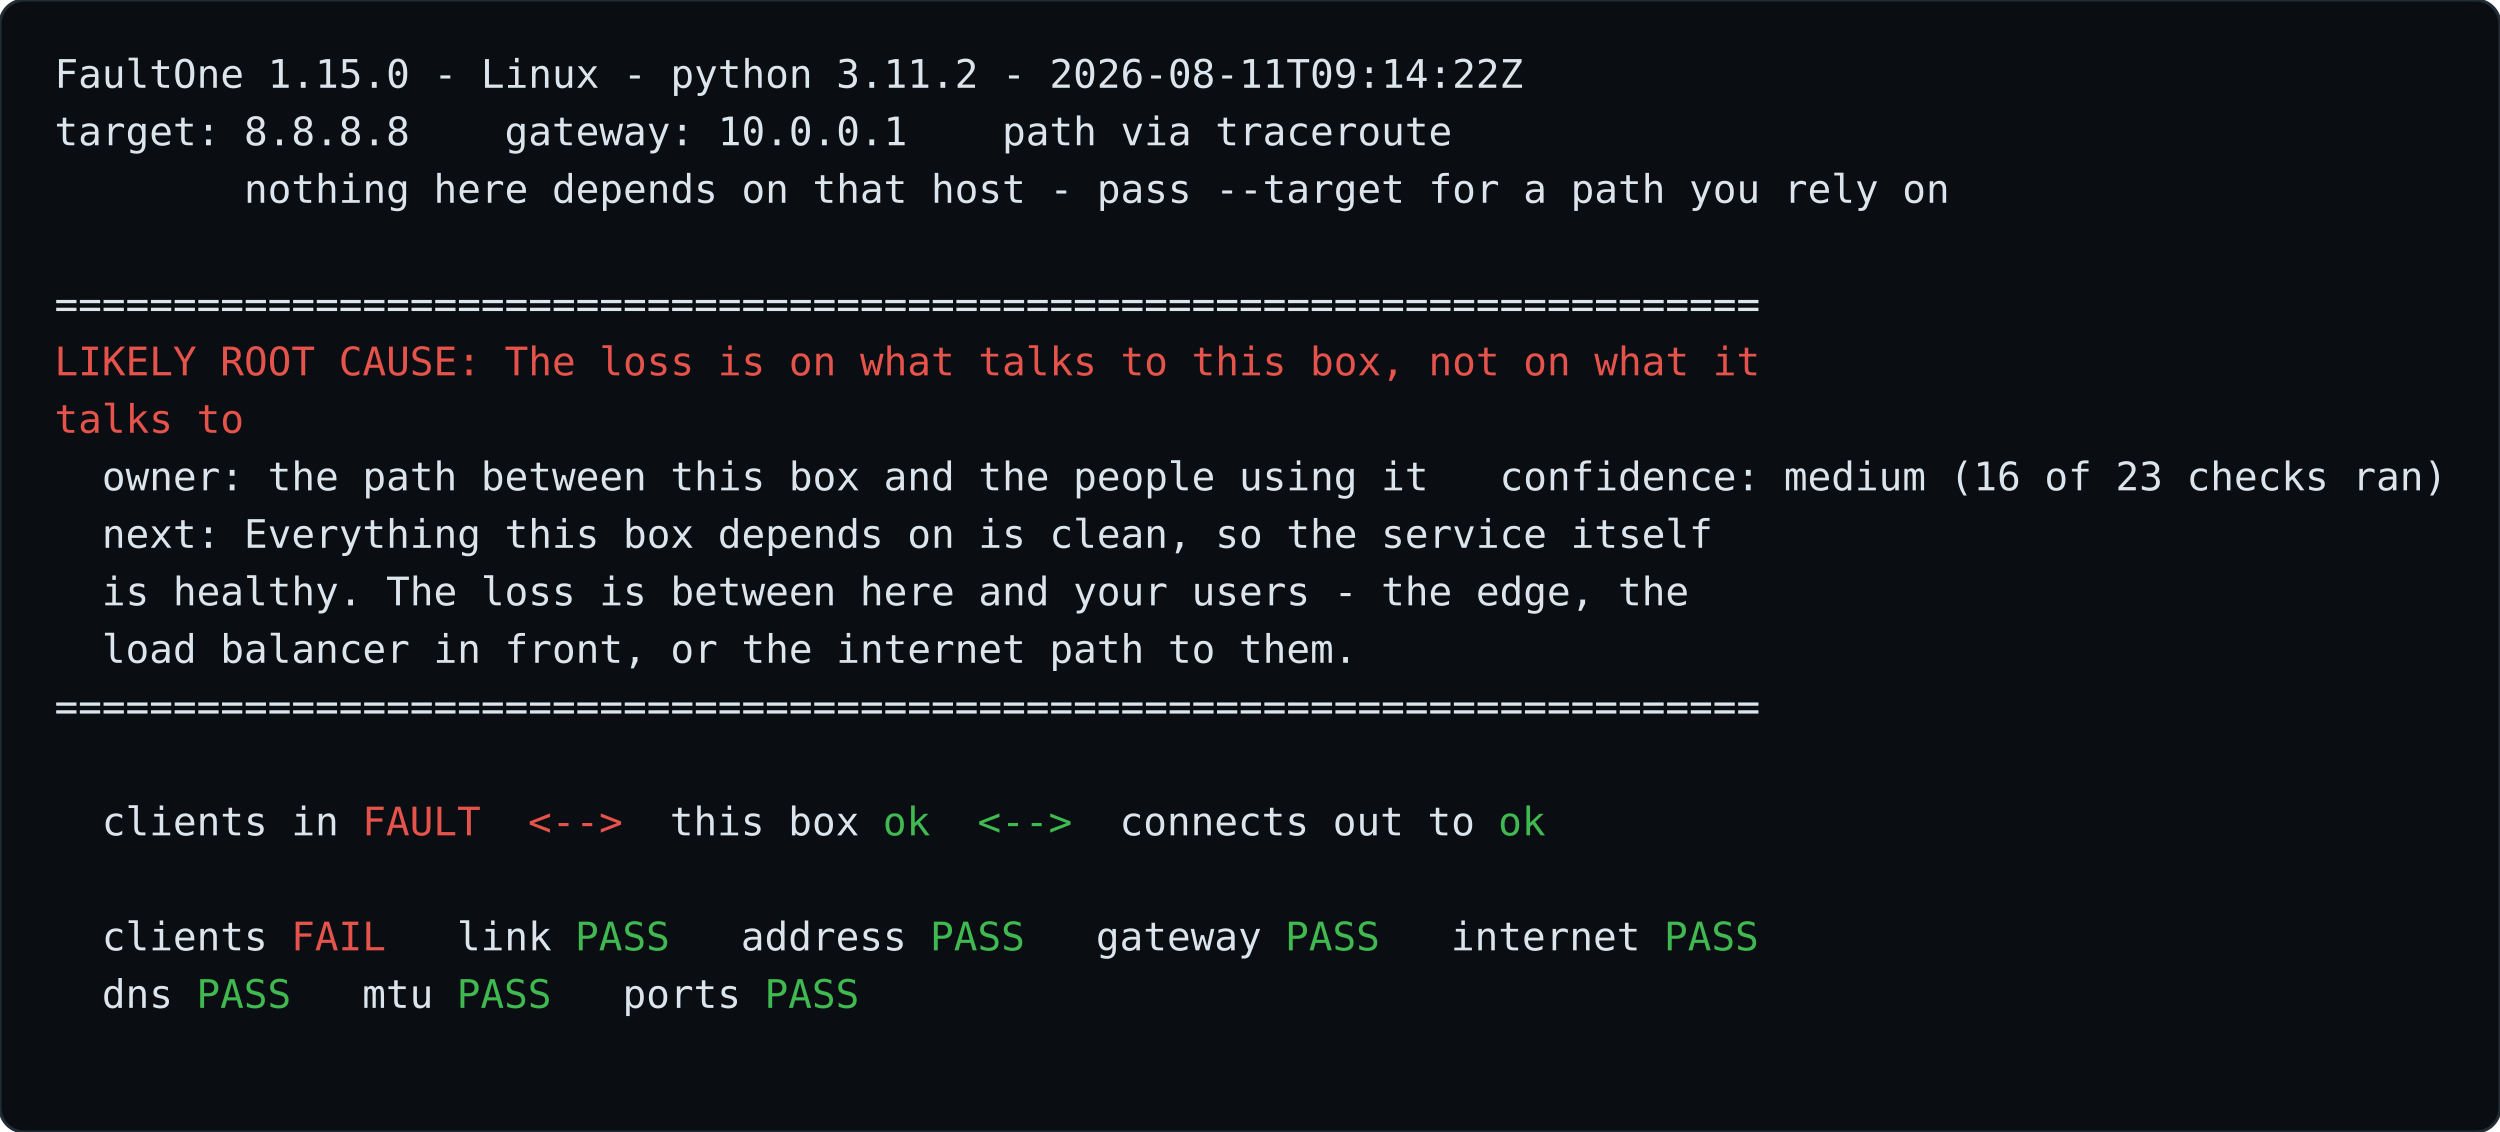
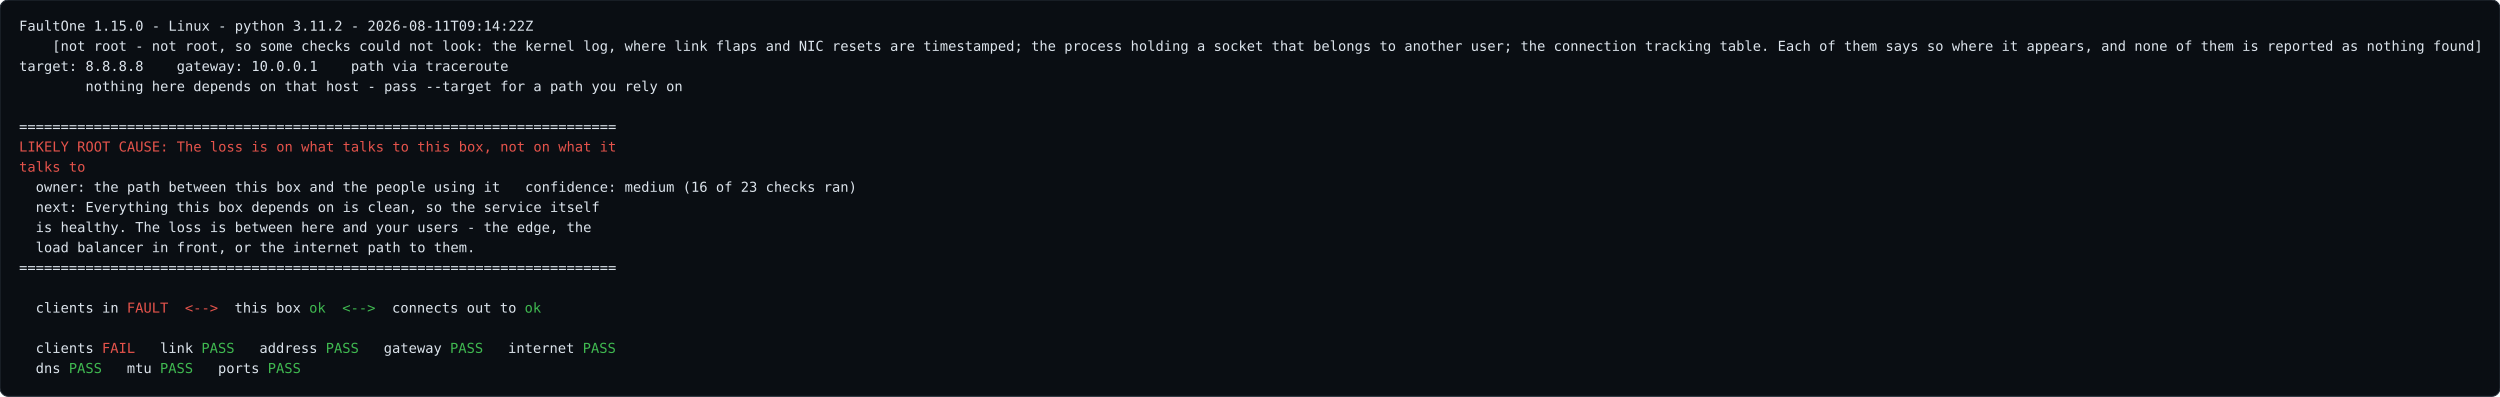
- <svg xmlns="http://www.w3.org/2000/svg" width="826" height="374" viewBox="0 0 826 374" font-family="ui-monospace, SFMono-Regular, 'SF Mono', Menlo, Consolas, 'DejaVu Sans Mono', monospace" font-size="13.0">
-   <rect width="826" height="374" rx="8" fill="#0a0e13" stroke="#232b35" />
+ <svg xmlns="http://www.w3.org/2000/svg" width="2359" height="374" viewBox="0 0 2359 374" font-family="ui-monospace, SFMono-Regular, 'SF Mono', Menlo, Consolas, 'DejaVu Sans Mono', monospace" font-size="13.0">
+   <rect width="2359" height="374" rx="8" fill="#0a0e13" stroke="#232b35" />
  <text>
    <tspan x="18.0 25.8 33.6 41.5 49.3 57.1 64.9 72.7 80.6 88.4 96.2 104.0 111.8 119.7 127.5 135.3 143.1 150.9 158.8 166.6 174.4 182.2 190.0 197.9 205.7 213.5 221.3 229.1 237.0 244.8 252.6 260.4 268.2 276.1 283.9 291.7 299.5 307.3 315.2 323.0 330.8 338.6 346.4 354.3 362.1 369.9 377.7 385.5 393.4 401.2 409.0 416.8 424.6 432.5 440.3 448.1 455.9 463.7 471.6 479.4 487.2 495.0" y="29.0" fill="#dce4ec" xml:space="preserve">FaultOne 1.15.0 - Linux - python 3.11.2 - 2026-08-11T09:14:22Z</tspan>
  </text>
  <text>
-     <tspan x="18.0 25.8 33.6 41.5 49.3 57.1 64.9 72.7 80.6 88.4 96.2 104.0 111.8 119.7 127.5 135.3 143.1 150.9 158.8 166.6 174.4 182.2 190.0 197.9 205.7 213.5 221.3 229.1 237.0 244.8 252.6 260.4 268.2 276.1 283.9 291.7 299.5 307.3 315.2 323.0 330.8 338.6 346.4 354.3 362.1 369.9 377.7 385.5 393.4 401.2 409.0 416.8 424.6 432.5 440.3 448.1 455.9 463.7 471.6" y="48.0" fill="#dce4ec" xml:space="preserve">target: 8.8.8.8    gateway: 10.0.0.1    path via traceroute</tspan>
+     <tspan x="18.0 25.8 33.6 41.5 49.3 57.1 64.9 72.7 80.6 88.4 96.2 104.0 111.8 119.7 127.5 135.3 143.1 150.9 158.8 166.6 174.4 182.2 190.0 197.9 205.7 213.5 221.3 229.1 237.0 244.8 252.6 260.4 268.2 276.1 283.9 291.7 299.5 307.3 315.2 323.0 330.8 338.6 346.4 354.3 362.1 369.9 377.7 385.5 393.4 401.2 409.0 416.8 424.6 432.5 440.3 448.1 455.9 463.7 471.6 479.4 487.2 495.0 502.8 510.7 518.5 526.3 534.1 541.9 549.8 557.6 565.4 573.2 581.0 588.9 596.7 604.5 612.3 620.1 628.0 635.8 643.6 651.4 659.2 667.1 674.9 682.7 690.5 698.3 706.2 714.0 721.8 729.6 737.4 745.3 753.1 760.9 768.7 776.5 784.4 792.2 800.0 807.8 815.6 823.5 831.3 839.1 846.9 854.7 862.6 870.4 878.2 886.0 893.8 901.7 909.5 917.3 925.1 932.9 940.8 948.6 956.4 964.2 972.0 979.9 987.7 995.5 1003.3 1011.1 1019.0 1026.8 1034.6 1042.4 1050.2 1058.1 1065.9 1073.7 1081.5 1089.3 1097.2 1105.0 1112.8 1120.6 1128.4 1136.3 1144.1 1151.9 1159.7 1167.5 1175.4 1183.2 1191.0 1198.8 1206.6 1214.5 1222.3 1230.1 1237.9 1245.7 1253.6 1261.4 1269.2 1277.0 1284.8 1292.7 1300.5 1308.3 1316.1 1323.9 1331.8 1339.6 1347.4 1355.2 1363.0 1370.9 1378.7 1386.5 1394.3 1402.1 1410.0 1417.8 1425.6 1433.4 1441.2 1449.1 1456.9 1464.7 1472.5 1480.3 1488.2 1496.0 1503.8 1511.6 1519.4 1527.3 1535.1 1542.9 1550.7 1558.5 1566.4 1574.2 1582.0 1589.8 1597.6 1605.5 1613.3 1621.1 1628.9 1636.7 1644.6 1652.4 1660.2 1668.0 1675.8 1683.7 1691.5 1699.3 1707.1 1714.9 1722.8 1730.6 1738.4 1746.2 1754.0 1761.9 1769.7 1777.5 1785.3 1793.1 1801.0 1808.8 1816.6 1824.4 1832.2 1840.1 1847.9 1855.7 1863.5 1871.3 1879.2 1887.0 1894.8 1902.6 1910.4 1918.3 1926.1 1933.9 1941.7 1949.5 1957.4 1965.2 1973.0 1980.8 1988.6 1996.5 2004.3 2012.1 2019.9 2027.7 2035.6 2043.4 2051.2 2059.0 2066.8 2074.7 2082.5 2090.3 2098.1 2105.9 2113.8 2121.6 2129.4 2137.2 2145.0 2152.9 2160.7 2168.5 2176.3 2184.1 2192.0 2199.8 2207.6 2215.4 2223.2 2231.1 2238.9 2246.7 2254.5 2262.3 2270.2 2278.0 2285.8 2293.6 2301.4 2309.3 2317.1 2324.9 2332.7" y="48.0" fill="#dce4ec" xml:space="preserve">    [not root - not root, so some checks could not look: the kernel log, where link flaps and NIC resets are timestamped; the process holding a socket that belongs to another user; the connection tracking table. Each of them says so where it appears, and none of them is reported as nothing found]</tspan>
  </text>
  <text>
-     <tspan x="18.0 25.8 33.6 41.5 49.3 57.1 64.9 72.7 80.6 88.4 96.2 104.0 111.8 119.7 127.5 135.3 143.1 150.9 158.8 166.6 174.4 182.2 190.0 197.9 205.7 213.5 221.3 229.1 237.0 244.8 252.6 260.4 268.2 276.1 283.9 291.7 299.5 307.3 315.2 323.0 330.8 338.6 346.4 354.3 362.1 369.9 377.7 385.5 393.4 401.2 409.0 416.8 424.6 432.5 440.3 448.1 455.9 463.7 471.6 479.4 487.2 495.0 502.8 510.7 518.5 526.3 534.1 541.9 549.8 557.6 565.4 573.2 581.0 588.9 596.7 604.5 612.3 620.1 628.0 635.8" y="67.0" fill="#dce4ec" xml:space="preserve">        nothing here depends on that host - pass --target for a path you rely on</tspan>
+     <tspan x="18.0 25.8 33.6 41.5 49.3 57.1 64.9 72.7 80.6 88.4 96.2 104.0 111.8 119.7 127.5 135.3 143.1 150.9 158.8 166.6 174.4 182.2 190.0 197.9 205.7 213.5 221.3 229.1 237.0 244.8 252.6 260.4 268.2 276.1 283.9 291.7 299.5 307.3 315.2 323.0 330.8 338.6 346.4 354.3 362.1 369.9 377.7 385.5 393.4 401.2 409.0 416.8 424.6 432.5 440.3 448.1 455.9 463.7 471.6" y="67.0" fill="#dce4ec" xml:space="preserve">target: 8.8.8.8    gateway: 10.0.0.1    path via traceroute</tspan>
  </text>
  <text>
-     <tspan x="18.0 25.8 33.6 41.5 49.3 57.1 64.9 72.7 80.6 88.4 96.2 104.0 111.8 119.7 127.5 135.3 143.1 150.9 158.8 166.6 174.4 182.2 190.0 197.9 205.7 213.5 221.3 229.1 237.0 244.8 252.6 260.4 268.2 276.1 283.9 291.7 299.5 307.3 315.2 323.0 330.8 338.6 346.4 354.3 362.1 369.9 377.7 385.5 393.4 401.2 409.0 416.8 424.6 432.5 440.3 448.1 455.9 463.7 471.6 479.4 487.2 495.0 502.8 510.7 518.5 526.3 534.1 541.9 549.8 557.6 565.4 573.2" y="105.0" fill="#dce4ec" xml:space="preserve">========================================================================</tspan>
+     <tspan x="18.0 25.8 33.6 41.5 49.3 57.1 64.9 72.7 80.6 88.4 96.2 104.0 111.8 119.7 127.5 135.3 143.1 150.9 158.8 166.6 174.4 182.2 190.0 197.9 205.7 213.5 221.3 229.1 237.0 244.8 252.6 260.4 268.2 276.1 283.9 291.7 299.5 307.3 315.2 323.0 330.8 338.6 346.4 354.3 362.1 369.9 377.7 385.5 393.4 401.2 409.0 416.8 424.6 432.5 440.3 448.1 455.9 463.7 471.6 479.4 487.2 495.0 502.8 510.7 518.5 526.3 534.1 541.9 549.8 557.6 565.4 573.2 581.0 588.9 596.7 604.5 612.3 620.1 628.0 635.8" y="86.0" fill="#dce4ec" xml:space="preserve">        nothing here depends on that host - pass --target for a path you rely on</tspan>
  </text>
  <text>
-     <tspan x="18.0 25.8 33.6 41.5 49.3 57.1 64.9 72.7 80.6 88.4 96.2 104.0 111.8 119.7 127.5 135.3 143.1 150.9 158.8 166.6 174.4 182.2 190.0 197.9 205.7 213.5 221.3 229.1 237.0 244.8 252.6 260.4 268.2 276.1 283.9 291.7 299.5 307.3 315.2 323.0 330.8 338.6 346.4 354.3 362.1 369.9 377.7 385.5 393.4 401.2 409.0 416.8 424.6 432.5 440.3 448.1 455.9 463.7 471.6 479.4 487.2 495.0 502.8 510.7 518.5 526.3 534.1 541.9 549.8 557.6 565.4 573.2" y="124.0" fill="#e5534b" xml:space="preserve">LIKELY ROOT CAUSE: The loss is on what talks to this box, not on what it</tspan>
+     <tspan x="18.0 25.8 33.6 41.5 49.3 57.1 64.9 72.7 80.6 88.4 96.2 104.0 111.8 119.7 127.5 135.3 143.1 150.9 158.8 166.6 174.4 182.2 190.0 197.9 205.7 213.5 221.3 229.1 237.0 244.8 252.6 260.4 268.2 276.1 283.9 291.7 299.5 307.3 315.2 323.0 330.8 338.6 346.4 354.3 362.1 369.9 377.7 385.5 393.4 401.2 409.0 416.8 424.6 432.5 440.3 448.1 455.9 463.7 471.6 479.4 487.2 495.0 502.8 510.7 518.5 526.3 534.1 541.9 549.8 557.6 565.4 573.2" y="124.0" fill="#dce4ec" xml:space="preserve">========================================================================</tspan>
  </text>
  <text>
-     <tspan x="18.0 25.8 33.6 41.5 49.3 57.1 64.9 72.7" y="143.0" fill="#e5534b" xml:space="preserve">talks to</tspan>
+     <tspan x="18.0 25.8 33.6 41.5 49.3 57.1 64.9 72.7 80.6 88.4 96.2 104.0 111.8 119.7 127.5 135.3 143.1 150.9 158.8 166.6 174.4 182.2 190.0 197.9 205.7 213.5 221.3 229.1 237.0 244.8 252.6 260.4 268.2 276.1 283.9 291.7 299.5 307.3 315.2 323.0 330.8 338.6 346.4 354.3 362.1 369.9 377.7 385.5 393.4 401.2 409.0 416.8 424.6 432.5 440.3 448.1 455.9 463.7 471.6 479.4 487.2 495.0 502.8 510.7 518.5 526.3 534.1 541.9 549.8 557.6 565.4 573.2" y="143.0" fill="#e5534b" xml:space="preserve">LIKELY ROOT CAUSE: The loss is on what talks to this box, not on what it</tspan>
  </text>
  <text>
-     <tspan x="18.0 25.8 33.6 41.5 49.3 57.1 64.9 72.7 80.6 88.4 96.2 104.0 111.8 119.7 127.5 135.3 143.1 150.9 158.8 166.6 174.4 182.2 190.0 197.9 205.7 213.5 221.3 229.1 237.0 244.8 252.6 260.4 268.2 276.1 283.9 291.7 299.5 307.3 315.2 323.0 330.8 338.6 346.4 354.3 362.1 369.9 377.7 385.5 393.4 401.2 409.0 416.8 424.6 432.5 440.3 448.1 455.9 463.7 471.6 479.4 487.2 495.0 502.8 510.7 518.5 526.3 534.1 541.9 549.8 557.6 565.4 573.2 581.0 588.9 596.7 604.5 612.3 620.1 628.0 635.8 643.6 651.4 659.2 667.1 674.9 682.7 690.5 698.3 706.2 714.0 721.8 729.6 737.4 745.3 753.1 760.9 768.7 776.5 784.4 792.2 800.0" y="162.0" fill="#dce4ec" xml:space="preserve">  owner: the path between this box and the people using it   confidence: medium (16 of 23 checks ran)</tspan>
+     <tspan x="18.0 25.8 33.6 41.5 49.3 57.1 64.9 72.7" y="162.0" fill="#e5534b" xml:space="preserve">talks to</tspan>
  </text>
  <text>
-     <tspan x="18.0 25.8 33.6 41.5 49.3 57.1 64.9 72.7 80.6 88.4 96.2 104.0 111.8 119.7 127.5 135.3 143.1 150.9 158.8 166.6 174.4 182.2 190.0 197.9 205.7 213.5 221.3 229.1 237.0 244.8 252.6 260.4 268.2 276.1 283.9 291.7 299.5 307.3 315.2 323.0 330.8 338.6 346.4 354.3 362.1 369.9 377.7 385.5 393.4 401.2 409.0 416.8 424.6 432.5 440.3 448.1 455.9 463.7 471.6 479.4 487.2 495.0 502.8 510.7 518.5 526.3 534.1 541.9 549.8 557.6" y="181.0" fill="#dce4ec" xml:space="preserve">  next: Everything this box depends on is clean, so the service itself</tspan>
+     <tspan x="18.0 25.8 33.6 41.5 49.3 57.1 64.9 72.7 80.6 88.4 96.2 104.0 111.8 119.7 127.5 135.3 143.1 150.9 158.8 166.6 174.4 182.2 190.0 197.9 205.7 213.5 221.3 229.1 237.0 244.8 252.6 260.4 268.2 276.1 283.9 291.7 299.5 307.3 315.2 323.0 330.8 338.6 346.4 354.3 362.1 369.9 377.7 385.5 393.4 401.2 409.0 416.8 424.6 432.5 440.3 448.1 455.9 463.7 471.6 479.4 487.2 495.0 502.8 510.7 518.5 526.3 534.1 541.9 549.8 557.6 565.4 573.2 581.0 588.9 596.7 604.5 612.3 620.1 628.0 635.8 643.6 651.4 659.2 667.1 674.9 682.7 690.5 698.3 706.2 714.0 721.8 729.6 737.4 745.3 753.1 760.9 768.7 776.5 784.4 792.2 800.0" y="181.0" fill="#dce4ec" xml:space="preserve">  owner: the path between this box and the people using it   confidence: medium (16 of 23 checks ran)</tspan>
  </text>
  <text>
-     <tspan x="18.0 25.8 33.6 41.5 49.3 57.1 64.9 72.7 80.6 88.4 96.2 104.0 111.8 119.7 127.5 135.3 143.1 150.9 158.8 166.6 174.4 182.2 190.0 197.9 205.7 213.5 221.3 229.1 237.0 244.8 252.6 260.4 268.2 276.1 283.9 291.7 299.5 307.3 315.2 323.0 330.8 338.6 346.4 354.3 362.1 369.9 377.7 385.5 393.4 401.2 409.0 416.8 424.6 432.5 440.3 448.1 455.9 463.7 471.6 479.4 487.2 495.0 502.8 510.7 518.5 526.3 534.1 541.9 549.8" y="200.0" fill="#dce4ec" xml:space="preserve">  is healthy. The loss is between here and your users - the edge, the</tspan>
+     <tspan x="18.0 25.8 33.6 41.5 49.3 57.1 64.9 72.7 80.6 88.4 96.2 104.0 111.8 119.7 127.5 135.3 143.1 150.9 158.8 166.6 174.4 182.2 190.0 197.9 205.7 213.5 221.3 229.1 237.0 244.8 252.6 260.4 268.2 276.1 283.9 291.7 299.5 307.3 315.2 323.0 330.8 338.6 346.4 354.3 362.1 369.9 377.7 385.5 393.4 401.2 409.0 416.8 424.6 432.5 440.3 448.1 455.9 463.7 471.6 479.4 487.2 495.0 502.8 510.7 518.5 526.3 534.1 541.9 549.8 557.6" y="200.0" fill="#dce4ec" xml:space="preserve">  next: Everything this box depends on is clean, so the service itself</tspan>
  </text>
  <text>
-     <tspan x="18.0 25.8 33.6 41.5 49.3 57.1 64.9 72.7 80.6 88.4 96.2 104.0 111.8 119.7 127.5 135.3 143.1 150.9 158.8 166.6 174.4 182.2 190.0 197.9 205.7 213.5 221.3 229.1 237.0 244.8 252.6 260.4 268.2 276.1 283.9 291.7 299.5 307.3 315.2 323.0 330.8 338.6 346.4 354.3 362.1 369.9 377.7 385.5 393.4 401.2 409.0 416.8 424.6 432.5 440.3" y="219.0" fill="#dce4ec" xml:space="preserve">  load balancer in front, or the internet path to them.</tspan>
+     <tspan x="18.0 25.8 33.6 41.5 49.3 57.1 64.9 72.7 80.6 88.4 96.2 104.0 111.8 119.7 127.5 135.3 143.1 150.9 158.8 166.6 174.4 182.2 190.0 197.9 205.7 213.5 221.3 229.1 237.0 244.8 252.6 260.4 268.2 276.1 283.9 291.7 299.5 307.3 315.2 323.0 330.8 338.6 346.4 354.3 362.1 369.9 377.7 385.5 393.4 401.2 409.0 416.8 424.6 432.5 440.3 448.1 455.9 463.7 471.6 479.4 487.2 495.0 502.8 510.7 518.5 526.3 534.1 541.9 549.8" y="219.0" fill="#dce4ec" xml:space="preserve">  is healthy. The loss is between here and your users - the edge, the</tspan>
  </text>
  <text>
-     <tspan x="18.0 25.8 33.6 41.5 49.3 57.1 64.9 72.7 80.6 88.4 96.2 104.0 111.8 119.7 127.5 135.3 143.1 150.9 158.8 166.6 174.4 182.2 190.0 197.9 205.7 213.5 221.3 229.1 237.0 244.8 252.6 260.4 268.2 276.1 283.9 291.7 299.5 307.3 315.2 323.0 330.8 338.6 346.4 354.3 362.1 369.9 377.7 385.5 393.4 401.2 409.0 416.8 424.6 432.5 440.3 448.1 455.9 463.7 471.6 479.4 487.2 495.0 502.8 510.7 518.5 526.3 534.1 541.9 549.8 557.6 565.4 573.2" y="238.0" fill="#dce4ec" xml:space="preserve">========================================================================</tspan>
+     <tspan x="18.0 25.8 33.6 41.5 49.3 57.1 64.9 72.7 80.6 88.4 96.2 104.0 111.8 119.7 127.5 135.3 143.1 150.9 158.8 166.6 174.4 182.2 190.0 197.9 205.7 213.5 221.3 229.1 237.0 244.8 252.6 260.4 268.2 276.1 283.9 291.7 299.5 307.3 315.2 323.0 330.8 338.6 346.4 354.3 362.1 369.9 377.7 385.5 393.4 401.2 409.0 416.8 424.6 432.5 440.3" y="238.0" fill="#dce4ec" xml:space="preserve">  load balancer in front, or the internet path to them.</tspan>
  </text>
  <text>
-     <tspan x="18.0 25.8 33.6 41.5 49.3 57.1 64.9 72.7 80.6 88.4 96.2 104.0 111.8" y="276.0" fill="#dce4ec" xml:space="preserve">  clients in </tspan>
-     <tspan x="119.7 127.5 135.3 143.1 150.9" y="276.0" fill="#e5534b" xml:space="preserve">FAULT</tspan>
-     <tspan x="158.8 166.6 174.4 182.2 190.0 197.9 205.7 213.5" y="276.0" fill="#e5534b" xml:space="preserve">  &lt;--&gt;  </tspan>
-     <tspan x="221.3 229.1 237.0 244.8 252.6 260.4 268.2 276.1 283.9" y="276.0" fill="#dce4ec" xml:space="preserve">this box </tspan>
-     <tspan x="291.7 299.5" y="276.0" fill="#3fb950" xml:space="preserve">ok</tspan>
-     <tspan x="307.3 315.2 323.0 330.8 338.6 346.4 354.3 362.1" y="276.0" fill="#3fb950" xml:space="preserve">  &lt;--&gt;  </tspan>
-     <tspan x="369.9 377.7 385.5 393.4 401.2 409.0 416.8 424.6 432.5 440.3 448.1 455.9 463.7 471.6 479.4 487.2" y="276.0" fill="#dce4ec" xml:space="preserve">connects out to </tspan>
-     <tspan x="495.0 502.8" y="276.0" fill="#3fb950" xml:space="preserve">ok</tspan>
+     <tspan x="18.0 25.8 33.6 41.5 49.3 57.1 64.9 72.7 80.6 88.4 96.2 104.0 111.8 119.7 127.5 135.3 143.1 150.9 158.8 166.6 174.4 182.2 190.0 197.9 205.7 213.5 221.3 229.1 237.0 244.8 252.6 260.4 268.2 276.1 283.9 291.7 299.5 307.3 315.2 323.0 330.8 338.6 346.4 354.3 362.1 369.9 377.7 385.5 393.4 401.2 409.0 416.8 424.6 432.5 440.3 448.1 455.9 463.7 471.6 479.4 487.2 495.0 502.8 510.7 518.5 526.3 534.1 541.9 549.8 557.6 565.4 573.2" y="257.0" fill="#dce4ec" xml:space="preserve">========================================================================</tspan>
  </text>
  <text>
-     <tspan x="18.0 25.8 33.6 41.5 49.3 57.1 64.9 72.7 80.6 88.4" y="314.0" fill="#dce4ec" xml:space="preserve">  clients </tspan>
-     <tspan x="96.2 104.0 111.8 119.7" y="314.0" fill="#e5534b" xml:space="preserve">FAIL</tspan>
-     <tspan x="127.5 135.3 143.1 150.9 158.8 166.6 174.4 182.2" y="314.0" fill="#dce4ec" xml:space="preserve">   link </tspan>
-     <tspan x="190.0 197.9 205.7 213.5" y="314.0" fill="#3fb950" xml:space="preserve">PASS</tspan>
-     <tspan x="221.3 229.1 237.0 244.8 252.6 260.4 268.2 276.1 283.9 291.7 299.5" y="314.0" fill="#dce4ec" xml:space="preserve">   address </tspan>
-     <tspan x="307.3 315.2 323.0 330.8" y="314.0" fill="#3fb950" xml:space="preserve">PASS</tspan>
-     <tspan x="338.6 346.4 354.3 362.1 369.9 377.7 385.5 393.4 401.2 409.0 416.8" y="314.0" fill="#dce4ec" xml:space="preserve">   gateway </tspan>
-     <tspan x="424.6 432.5 440.3 448.1" y="314.0" fill="#3fb950" xml:space="preserve">PASS</tspan>
-     <tspan x="455.9 463.7 471.6 479.4 487.2 495.0 502.8 510.7 518.5 526.3 534.1 541.9" y="314.0" fill="#dce4ec" xml:space="preserve">   internet </tspan>
-     <tspan x="549.8 557.6 565.4 573.2" y="314.0" fill="#3fb950" xml:space="preserve">PASS</tspan>
+     <tspan x="18.0 25.8 33.6 41.5 49.3 57.1 64.9 72.7 80.6 88.4 96.2 104.0 111.8" y="295.0" fill="#dce4ec" xml:space="preserve">  clients in </tspan>
+     <tspan x="119.7 127.5 135.3 143.1 150.9" y="295.0" fill="#e5534b" xml:space="preserve">FAULT</tspan>
+     <tspan x="158.8 166.6 174.4 182.2 190.0 197.9 205.7 213.5" y="295.0" fill="#e5534b" xml:space="preserve">  &lt;--&gt;  </tspan>
+     <tspan x="221.3 229.1 237.0 244.8 252.6 260.4 268.2 276.1 283.9" y="295.0" fill="#dce4ec" xml:space="preserve">this box </tspan>
+     <tspan x="291.7 299.5" y="295.0" fill="#3fb950" xml:space="preserve">ok</tspan>
+     <tspan x="307.3 315.2 323.0 330.8 338.6 346.4 354.3 362.1" y="295.0" fill="#3fb950" xml:space="preserve">  &lt;--&gt;  </tspan>
+     <tspan x="369.9 377.7 385.5 393.4 401.2 409.0 416.8 424.6 432.5 440.3 448.1 455.9 463.7 471.6 479.4 487.2" y="295.0" fill="#dce4ec" xml:space="preserve">connects out to </tspan>
+     <tspan x="495.0 502.8" y="295.0" fill="#3fb950" xml:space="preserve">ok</tspan>
  </text>
  <text>
-     <tspan x="18.0 25.8 33.6 41.5 49.3 57.1" y="333.0" fill="#dce4ec" xml:space="preserve">  dns </tspan>
-     <tspan x="64.9 72.7 80.6 88.4" y="333.0" fill="#3fb950" xml:space="preserve">PASS</tspan>
-     <tspan x="96.2 104.0 111.8 119.7 127.5 135.3 143.1" y="333.0" fill="#dce4ec" xml:space="preserve">   mtu </tspan>
-     <tspan x="150.9 158.8 166.6 174.4" y="333.0" fill="#3fb950" xml:space="preserve">PASS</tspan>
-     <tspan x="182.2 190.0 197.9 205.7 213.5 221.3 229.1 237.0 244.8" y="333.0" fill="#dce4ec" xml:space="preserve">   ports </tspan>
-     <tspan x="252.6 260.4 268.2 276.1" y="333.0" fill="#3fb950" xml:space="preserve">PASS</tspan>
+     <tspan x="18.0 25.8 33.6 41.5 49.3 57.1 64.9 72.7 80.6 88.4" y="333.0" fill="#dce4ec" xml:space="preserve">  clients </tspan>
+     <tspan x="96.2 104.0 111.8 119.7" y="333.0" fill="#e5534b" xml:space="preserve">FAIL</tspan>
+     <tspan x="127.5 135.3 143.1 150.9 158.8 166.6 174.4 182.2" y="333.0" fill="#dce4ec" xml:space="preserve">   link </tspan>
+     <tspan x="190.0 197.9 205.7 213.5" y="333.0" fill="#3fb950" xml:space="preserve">PASS</tspan>
+     <tspan x="221.3 229.1 237.0 244.8 252.6 260.4 268.2 276.1 283.9 291.7 299.5" y="333.0" fill="#dce4ec" xml:space="preserve">   address </tspan>
+     <tspan x="307.3 315.2 323.0 330.8" y="333.0" fill="#3fb950" xml:space="preserve">PASS</tspan>
+     <tspan x="338.6 346.4 354.3 362.1 369.9 377.7 385.5 393.4 401.2 409.0 416.8" y="333.0" fill="#dce4ec" xml:space="preserve">   gateway </tspan>
+     <tspan x="424.6 432.5 440.3 448.1" y="333.0" fill="#3fb950" xml:space="preserve">PASS</tspan>
+     <tspan x="455.9 463.7 471.6 479.4 487.2 495.0 502.8 510.7 518.5 526.3 534.1 541.9" y="333.0" fill="#dce4ec" xml:space="preserve">   internet </tspan>
+     <tspan x="549.8 557.6 565.4 573.2" y="333.0" fill="#3fb950" xml:space="preserve">PASS</tspan>
+   </text>
+   <text>
+     <tspan x="18.0 25.8 33.6 41.5 49.3 57.1" y="352.0" fill="#dce4ec" xml:space="preserve">  dns </tspan>
+     <tspan x="64.9 72.7 80.6 88.4" y="352.0" fill="#3fb950" xml:space="preserve">PASS</tspan>
+     <tspan x="96.2 104.0 111.8 119.7 127.5 135.3 143.1" y="352.0" fill="#dce4ec" xml:space="preserve">   mtu </tspan>
+     <tspan x="150.9 158.8 166.6 174.4" y="352.0" fill="#3fb950" xml:space="preserve">PASS</tspan>
+     <tspan x="182.2 190.0 197.9 205.7 213.5 221.3 229.1 237.0 244.8" y="352.0" fill="#dce4ec" xml:space="preserve">   ports </tspan>
+     <tspan x="252.6 260.4 268.2 276.1" y="352.0" fill="#3fb950" xml:space="preserve">PASS</tspan>
  </text>
</svg>
